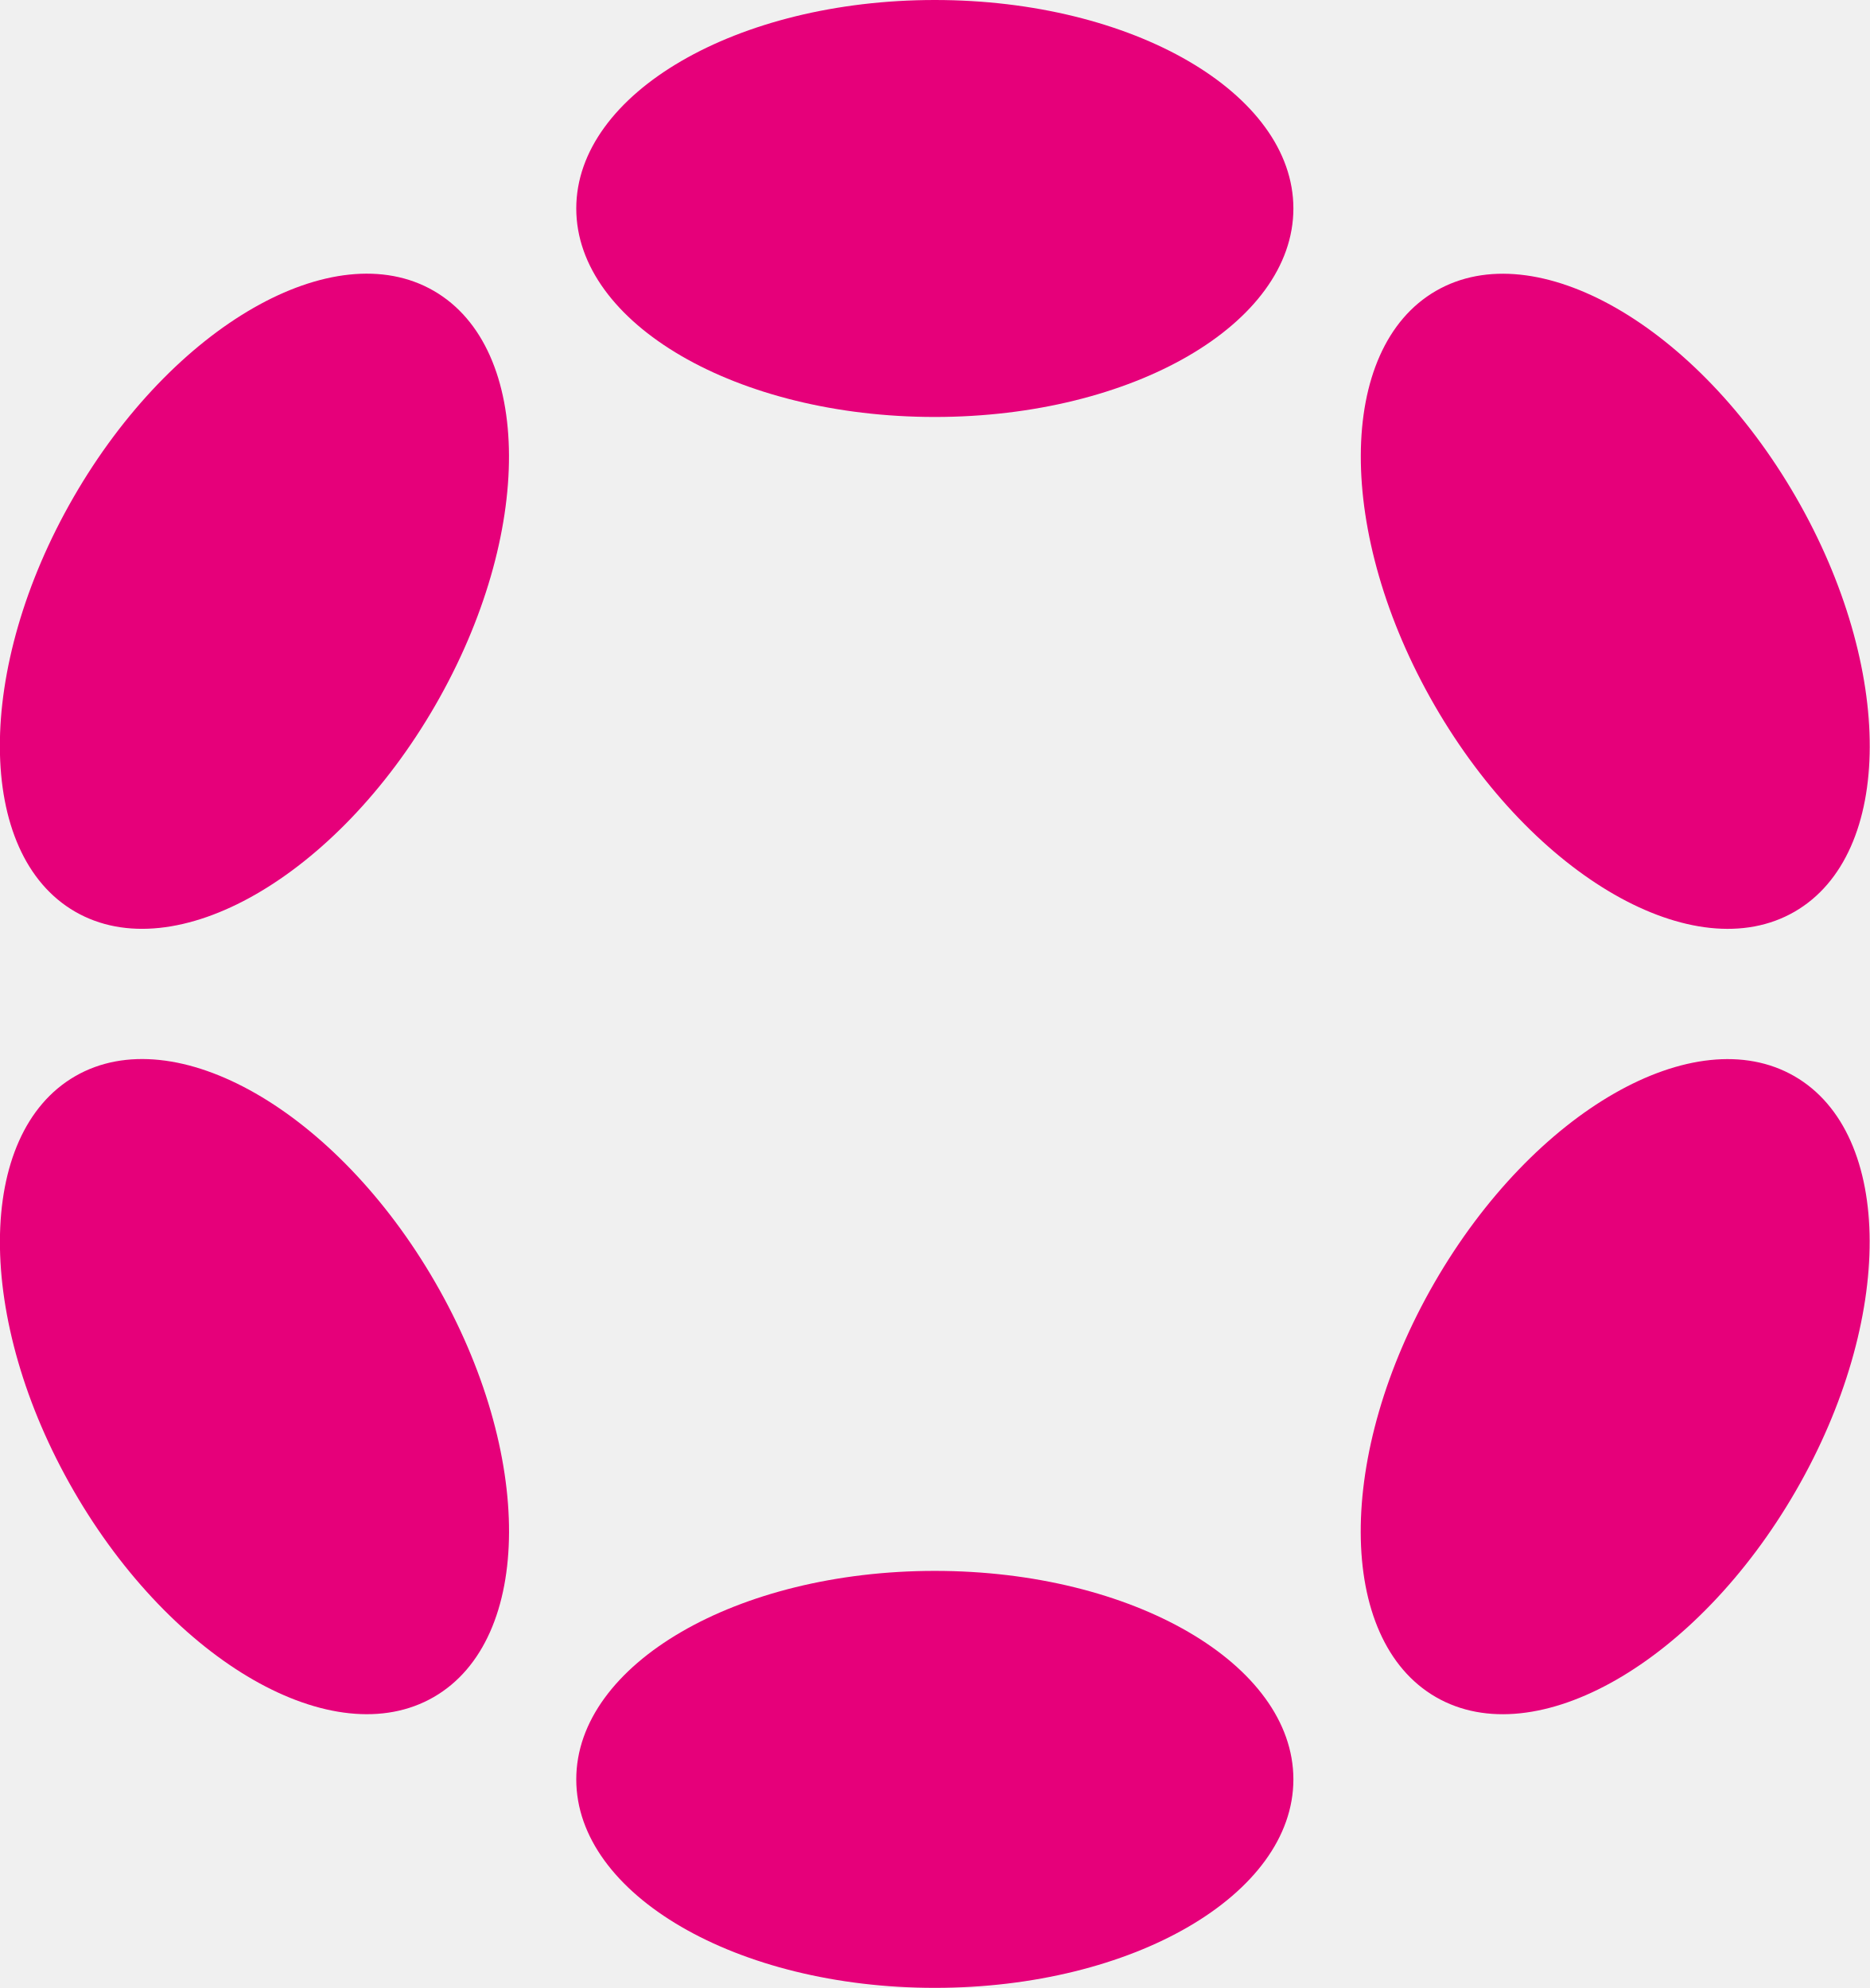
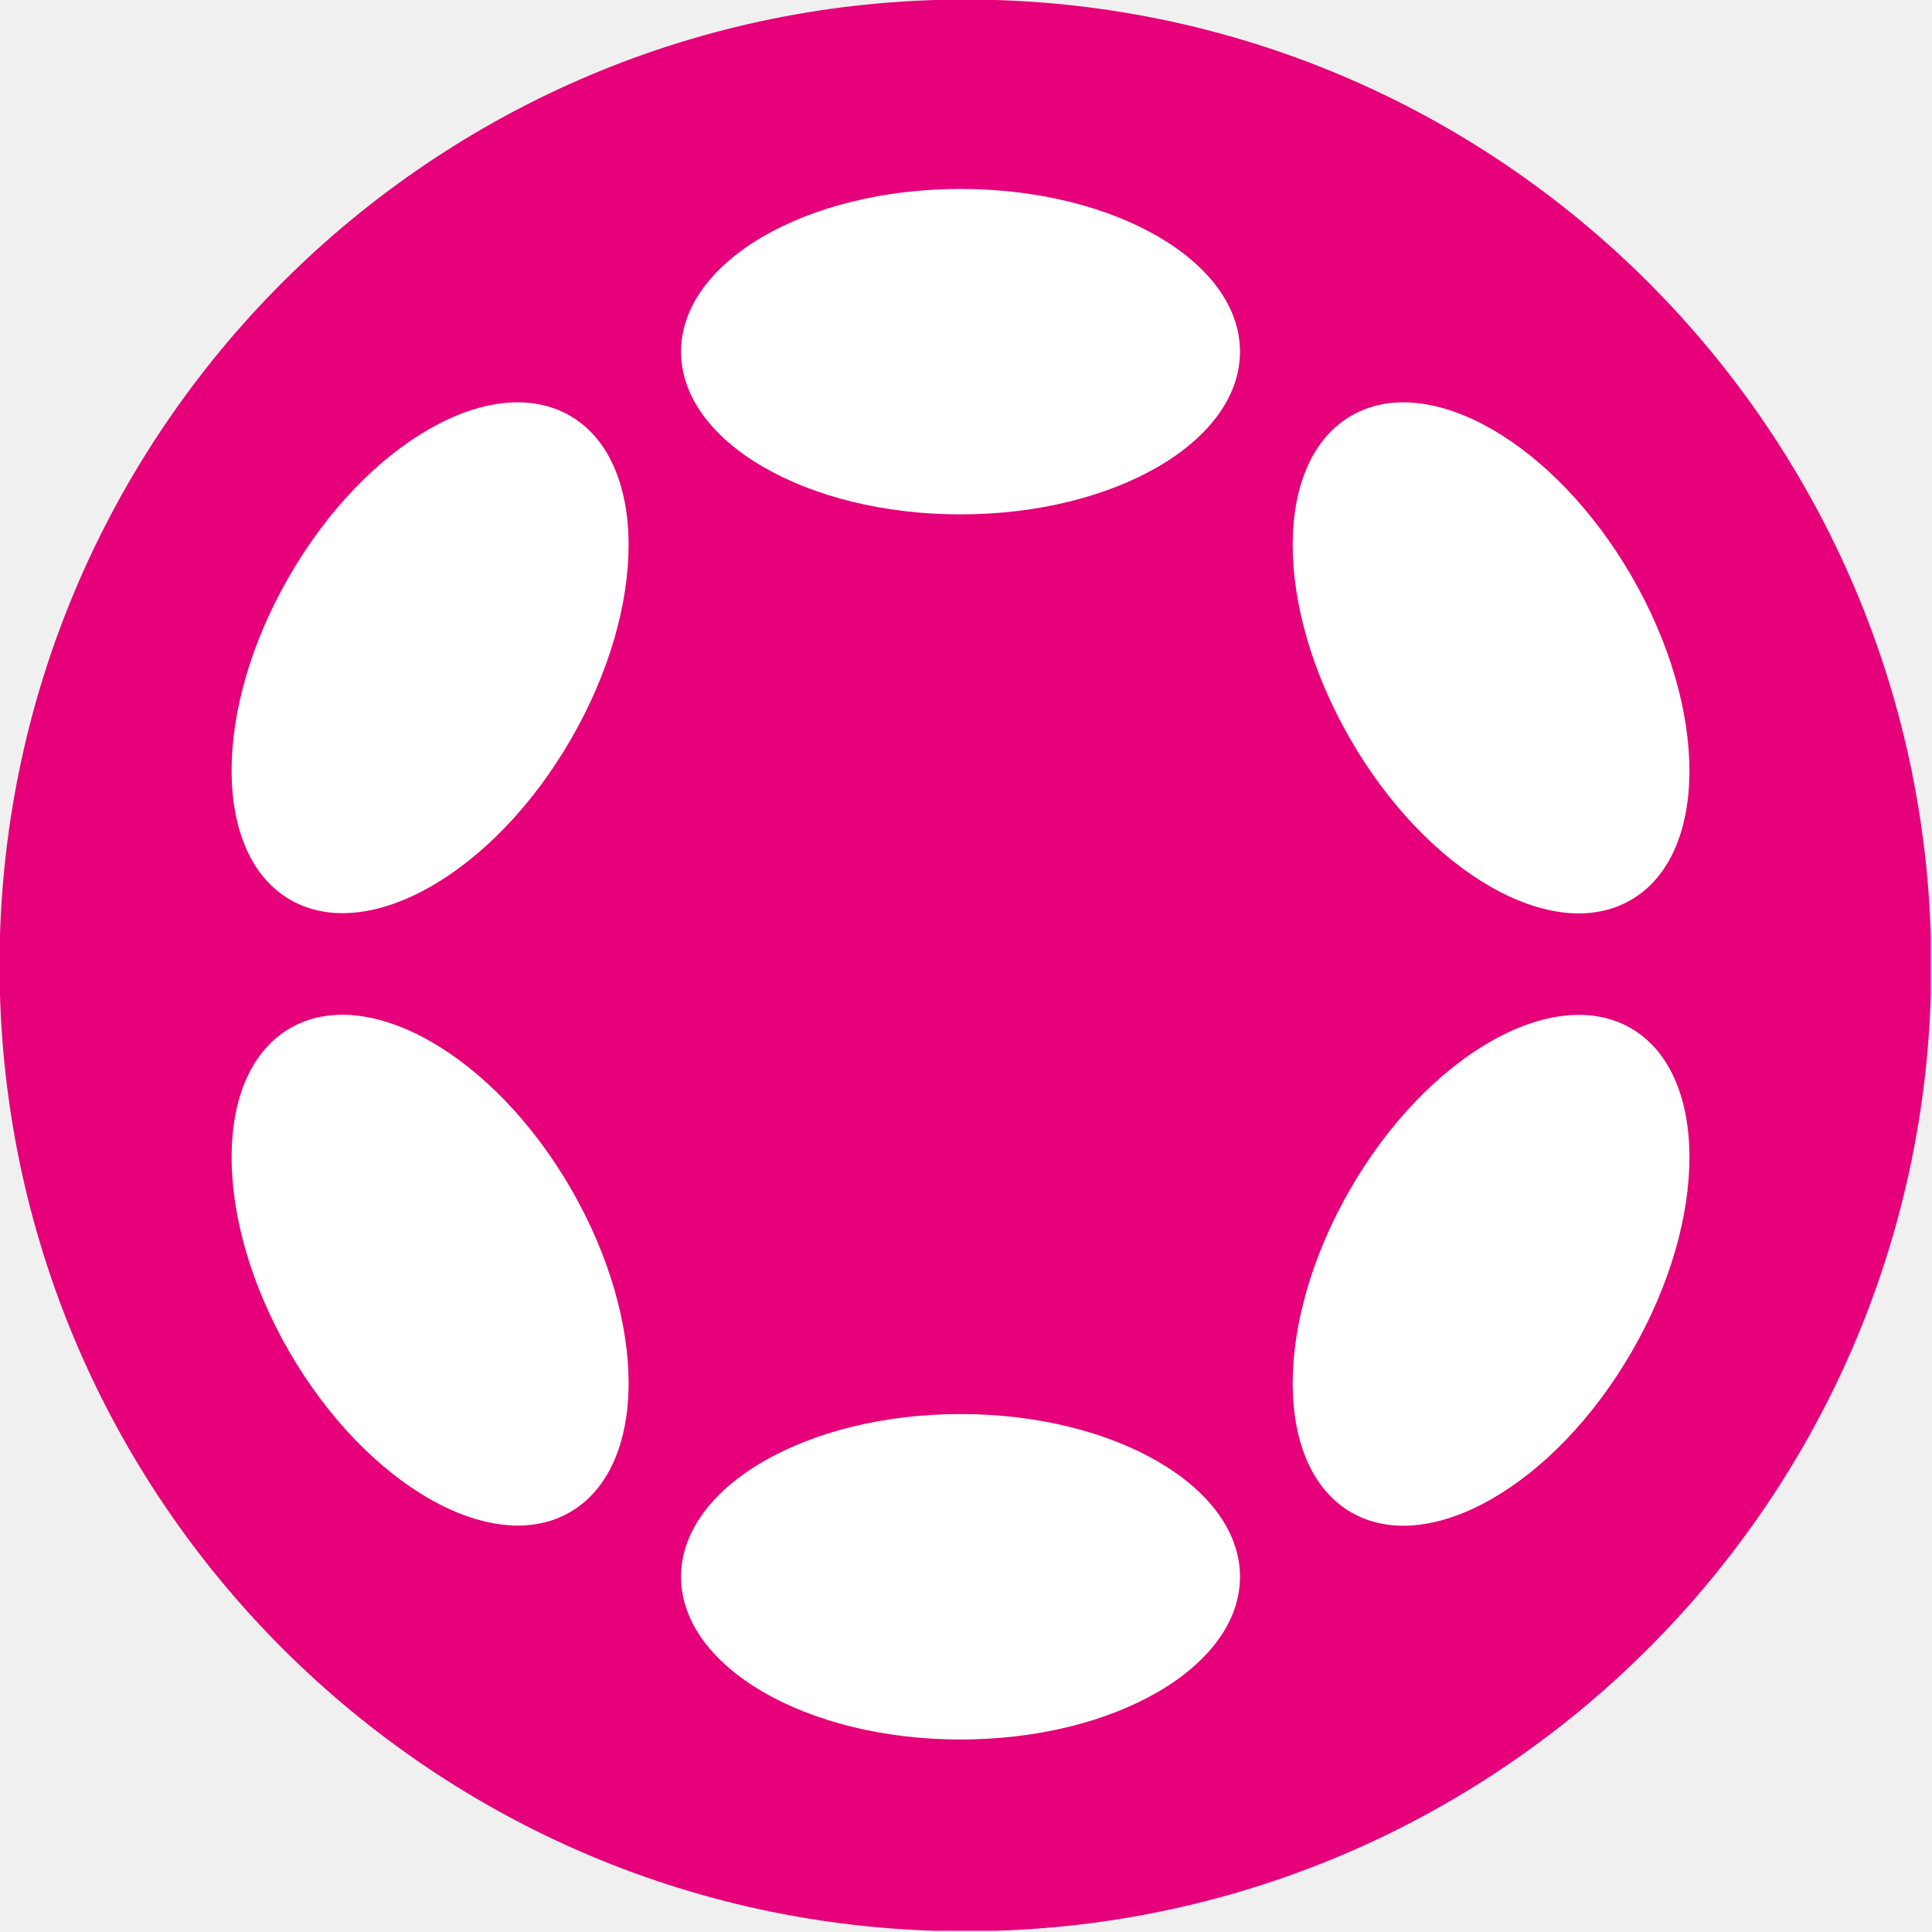
- <svg xmlns="http://www.w3.org/2000/svg" version="1.1" id="Logo" x="0px" y="0px" viewBox="0 0 1326.1 1410.3" style="enable-background:new 0 0 1326.1 1410.3;" xml:space="preserve">
-   <style type="text/css">
- 	.st0{fill:#E6007A;}
- </style>
-   <ellipse class="st0" cx="663" cy="147.9" rx="254.3" ry="147.9" />
-   <ellipse class="st0" cx="663" cy="1262.3" rx="254.3" ry="147.9" />
-   <ellipse transform="matrix(0.5 -0.866 0.866 0.5 -279.1512 369.5916)" class="st0" cx="180.5" cy="426.5" rx="254.3" ry="148" />
-   <ellipse transform="matrix(0.5 -0.866 0.866 0.5 -279.1552 1483.952)" class="st0" cx="1145.6" cy="983.7" rx="254.3" ry="147.9" />
-   <ellipse transform="matrix(0.866 -0.5 0.5 0.866 -467.6798 222.044)" class="st0" cx="180.5" cy="983.7" rx="148" ry="254.3" />
-   <ellipse transform="matrix(0.866 -0.5 0.5 0.866 -59.8007 629.9254)" class="st0" cx="1145.6" cy="426.6" rx="147.9" ry="254.3" />
+ <svg xmlns="http://www.w3.org/2000/svg" width="317" height="317" viewBox="0 0 317 317" fill="none">
+   <g clip-path="url(#clip0_1358_14)">
+     <path fill-rule="evenodd" clip-rule="evenodd" d="M158.4 -0.076C245.934 -0.076 316.876 70.866 316.876 158.4C316.876 245.934 245.934 316.875 158.4 316.875C70.866 316.875 -0.076 245.934 -0.076 158.4C-0.076 70.866 70.866 -0.076 158.4 -0.076Z" fill="#E60079" />
+     <path d="M157.6 31C182.944 31 203.456 42.952 203.456 57.7C203.456 72.449 182.902 84.4 157.6 84.4C132.256 84.4 111.744 72.449 111.744 57.7C111.744 42.952 132.298 31 157.6 31Z" fill="white" />
+     <path d="M157.6 232.014C182.944 232.014 203.456 243.966 203.456 258.714C203.456 273.463 182.902 285.414 157.6 285.414C132.256 285.414 111.744 273.463 111.744 258.714C111.744 243.966 132.298 232.014 157.6 232.014Z" fill="white" />
+     <path d="M47.451 94.572C60.123 72.618 80.721 60.836 93.52 68.211C106.276 75.585 106.361 99.361 93.689 121.272C81.017 143.225 60.42 155.007 47.621 147.633C34.864 140.259 34.779 116.483 47.451 94.572Z" fill="white" />
+     <path d="M221.553 195.1C234.225 173.147 254.822 161.365 267.579 168.697C280.336 176.071 280.421 199.804 267.749 221.758C255.077 243.711 234.479 255.493 221.723 248.161C208.966 240.787 208.881 217.054 221.553 195.1Z" fill="white" />
+     <path d="M47.621 168.696C60.377 161.322 81.017 173.146 93.689 195.057C106.361 217.011 106.276 240.744 93.52 248.119C80.763 255.493 60.123 243.669 47.451 221.757C34.779 199.804 34.864 176.071 47.621 168.696Z" fill="white" />
+     <path d="M221.723 68.21C234.479 60.836 255.077 72.661 267.749 94.614C280.421 116.567 280.336 140.301 267.579 147.675C254.822 155.05 234.225 143.225 221.553 121.272C208.881 99.318 208.966 75.585 221.723 68.21Z" fill="white" />
+   </g>
+   <defs>
+     <clipPath id="clip0_1358_14">
+       <rect width="316.8" height="316.8" fill="white" />
+     </clipPath>
+   </defs>
</svg>
